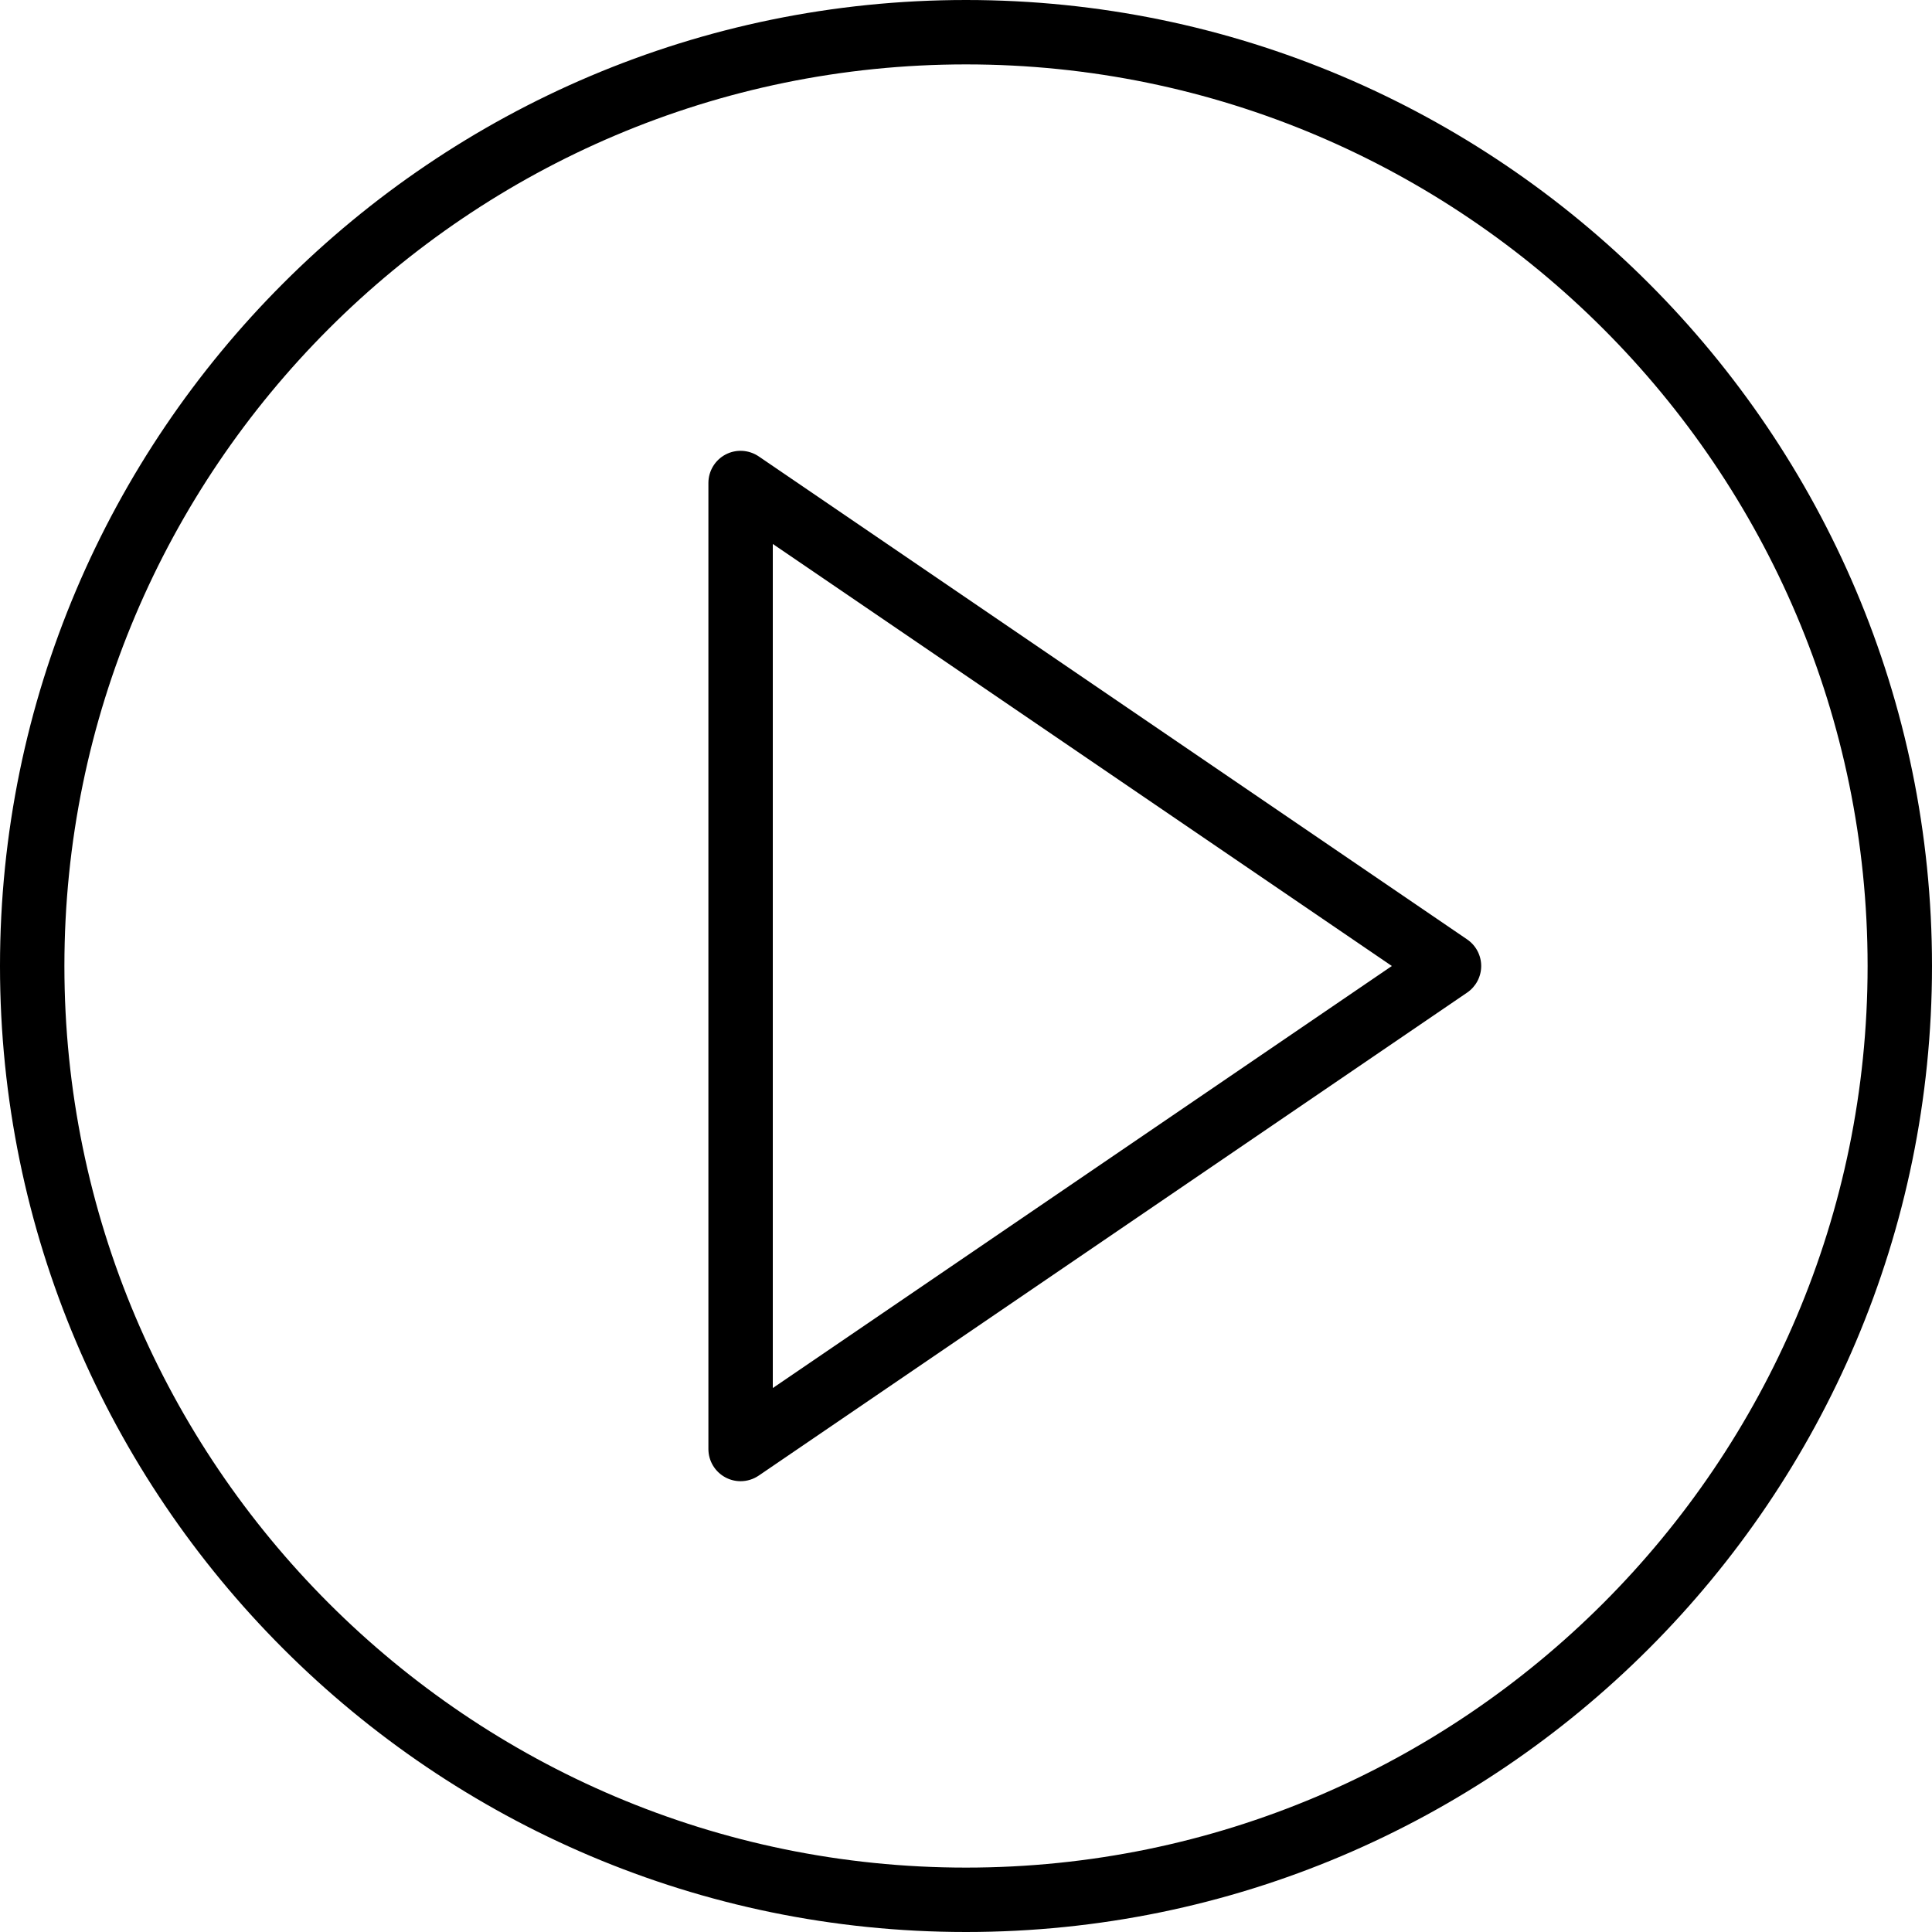
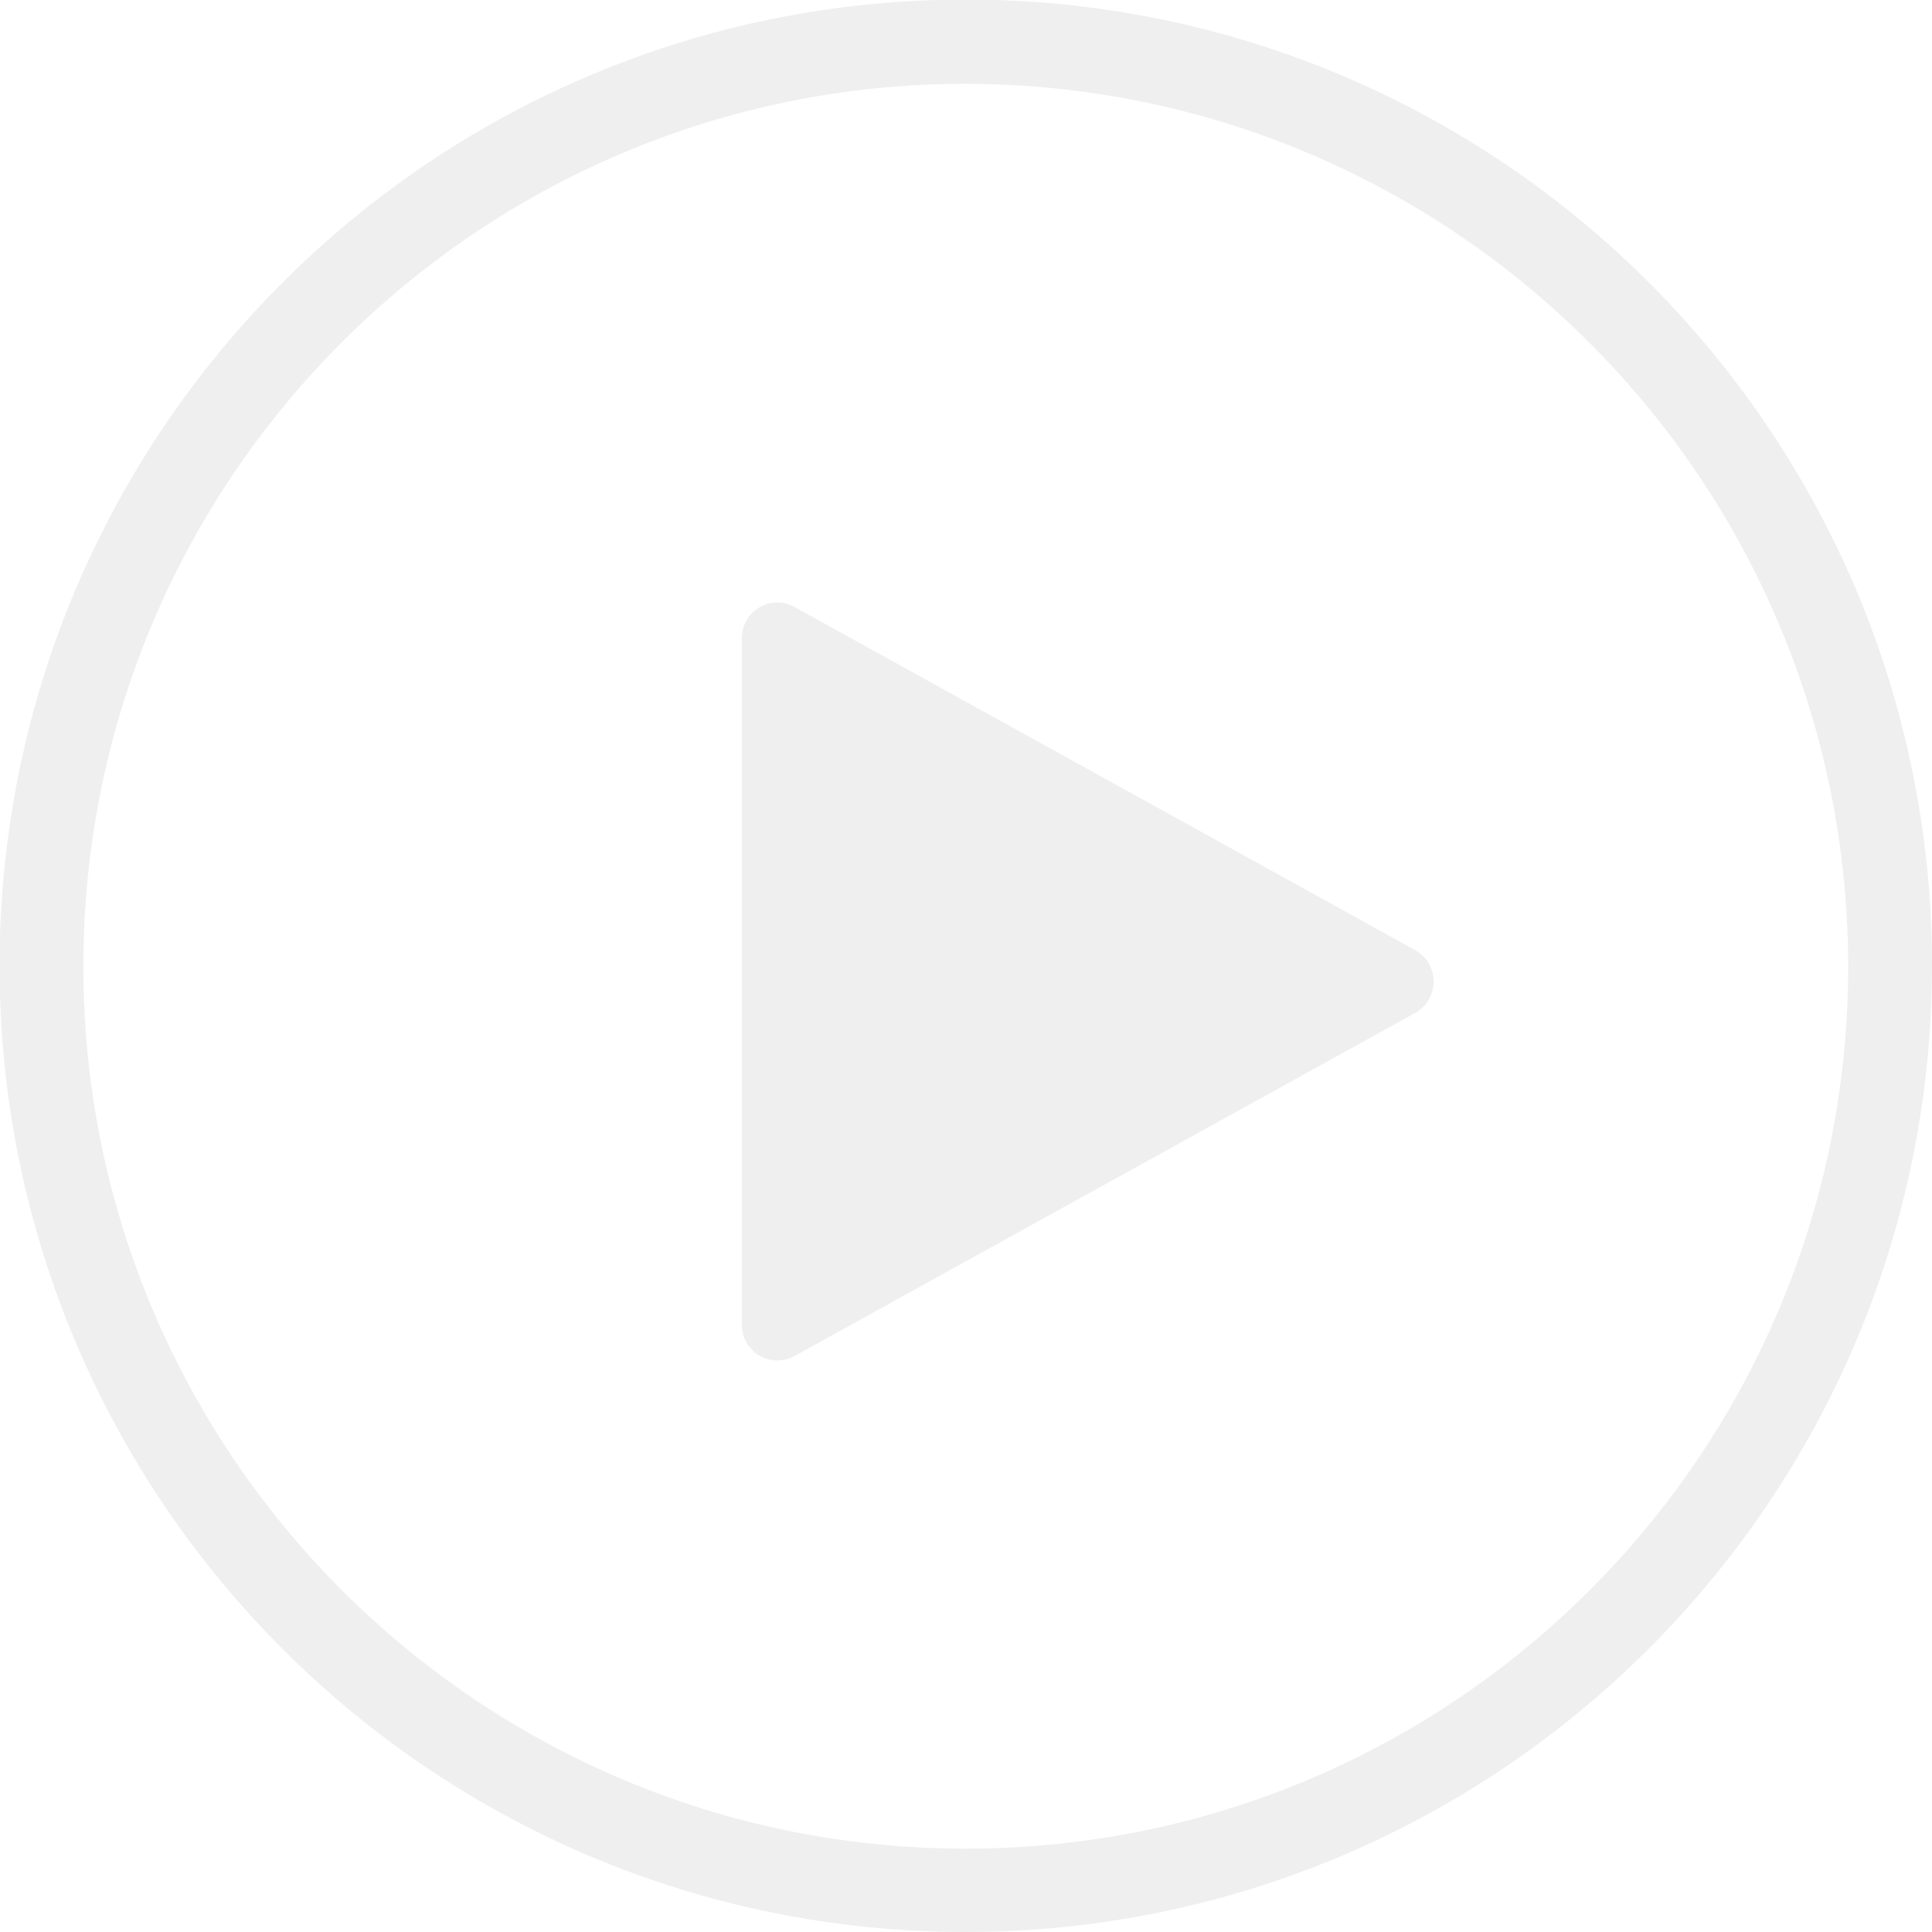
- <svg xmlns="http://www.w3.org/2000/svg" version="1.1" id="Capa_1" x="0px" y="0px" viewBox="0 0 60 60" style="enable-background:new 0 0 60 60;" xml:space="preserve">
-   <g>
-     <path d="M45.563,29.174l-22-15c-0.307-0.208-0.703-0.231-1.031-0.058C22.205,14.289,22,14.629,22,15v30   c0,0.371,0.205,0.711,0.533,0.884C22.679,45.962,22.84,46,23,46c0.197,0,0.394-0.059,0.563-0.174l22-15   C45.836,30.64,46,30.331,46,30S45.836,29.36,45.563,29.174z M24,43.107V16.893L43.225,30L24,43.107z" />
-     <path d="M30,0C13.458,0,0,13.458,0,30s13.458,30,30,30s30-13.458,30-30S46.542,0,30,0z M30,58C14.561,58,2,45.439,2,30   S14.561,2,30,2s28,12.561,28,28S45.439,58,30,58z" />
+ <svg xmlns="http://www.w3.org/2000/svg" viewBox="0 0 43.57 43.57">
+   <defs>
+     <style>.cls-1{fill:#efefef;}</style>
+   </defs>
+   <g id="Layer_2" data-name="Layer 2">
+     <g id="Module_1_desktop_interface_standard_layout" data-name="Module 1 desktop interface &amp; standard layout">
+       <path class="cls-1" d="M21.79,43.57A21.79,21.79,0,1,1,43.57,21.79,21.81,21.81,0,0,1,21.79,43.57Zm0-41.68a19.9,19.9,0,1,0,19.89,19.9A19.93,19.93,0,0,0,21.79,1.89Z" />
+       <path class="cls-1" d="M16.73,14.39V29.88a.8.8,0,0,0,1.19.7l14-7.74a.81.81,0,0,0,0-1.41l-14-7.74A.8.8,0,0,0,16.73,14.39Z" />
+     </g>
  </g>
-   <g>
- </g>
-   <g>
- </g>
-   <g>
- </g>
-   <g>
- </g>
-   <g>
- </g>
-   <g>
- </g>
-   <g>
- </g>
-   <g>
- </g>
-   <g>
- </g>
-   <g>
- </g>
-   <g>
- </g>
-   <g>
- </g>
-   <g>
- </g>
-   <g>
- </g>
-   <g>
- </g>
</svg>
